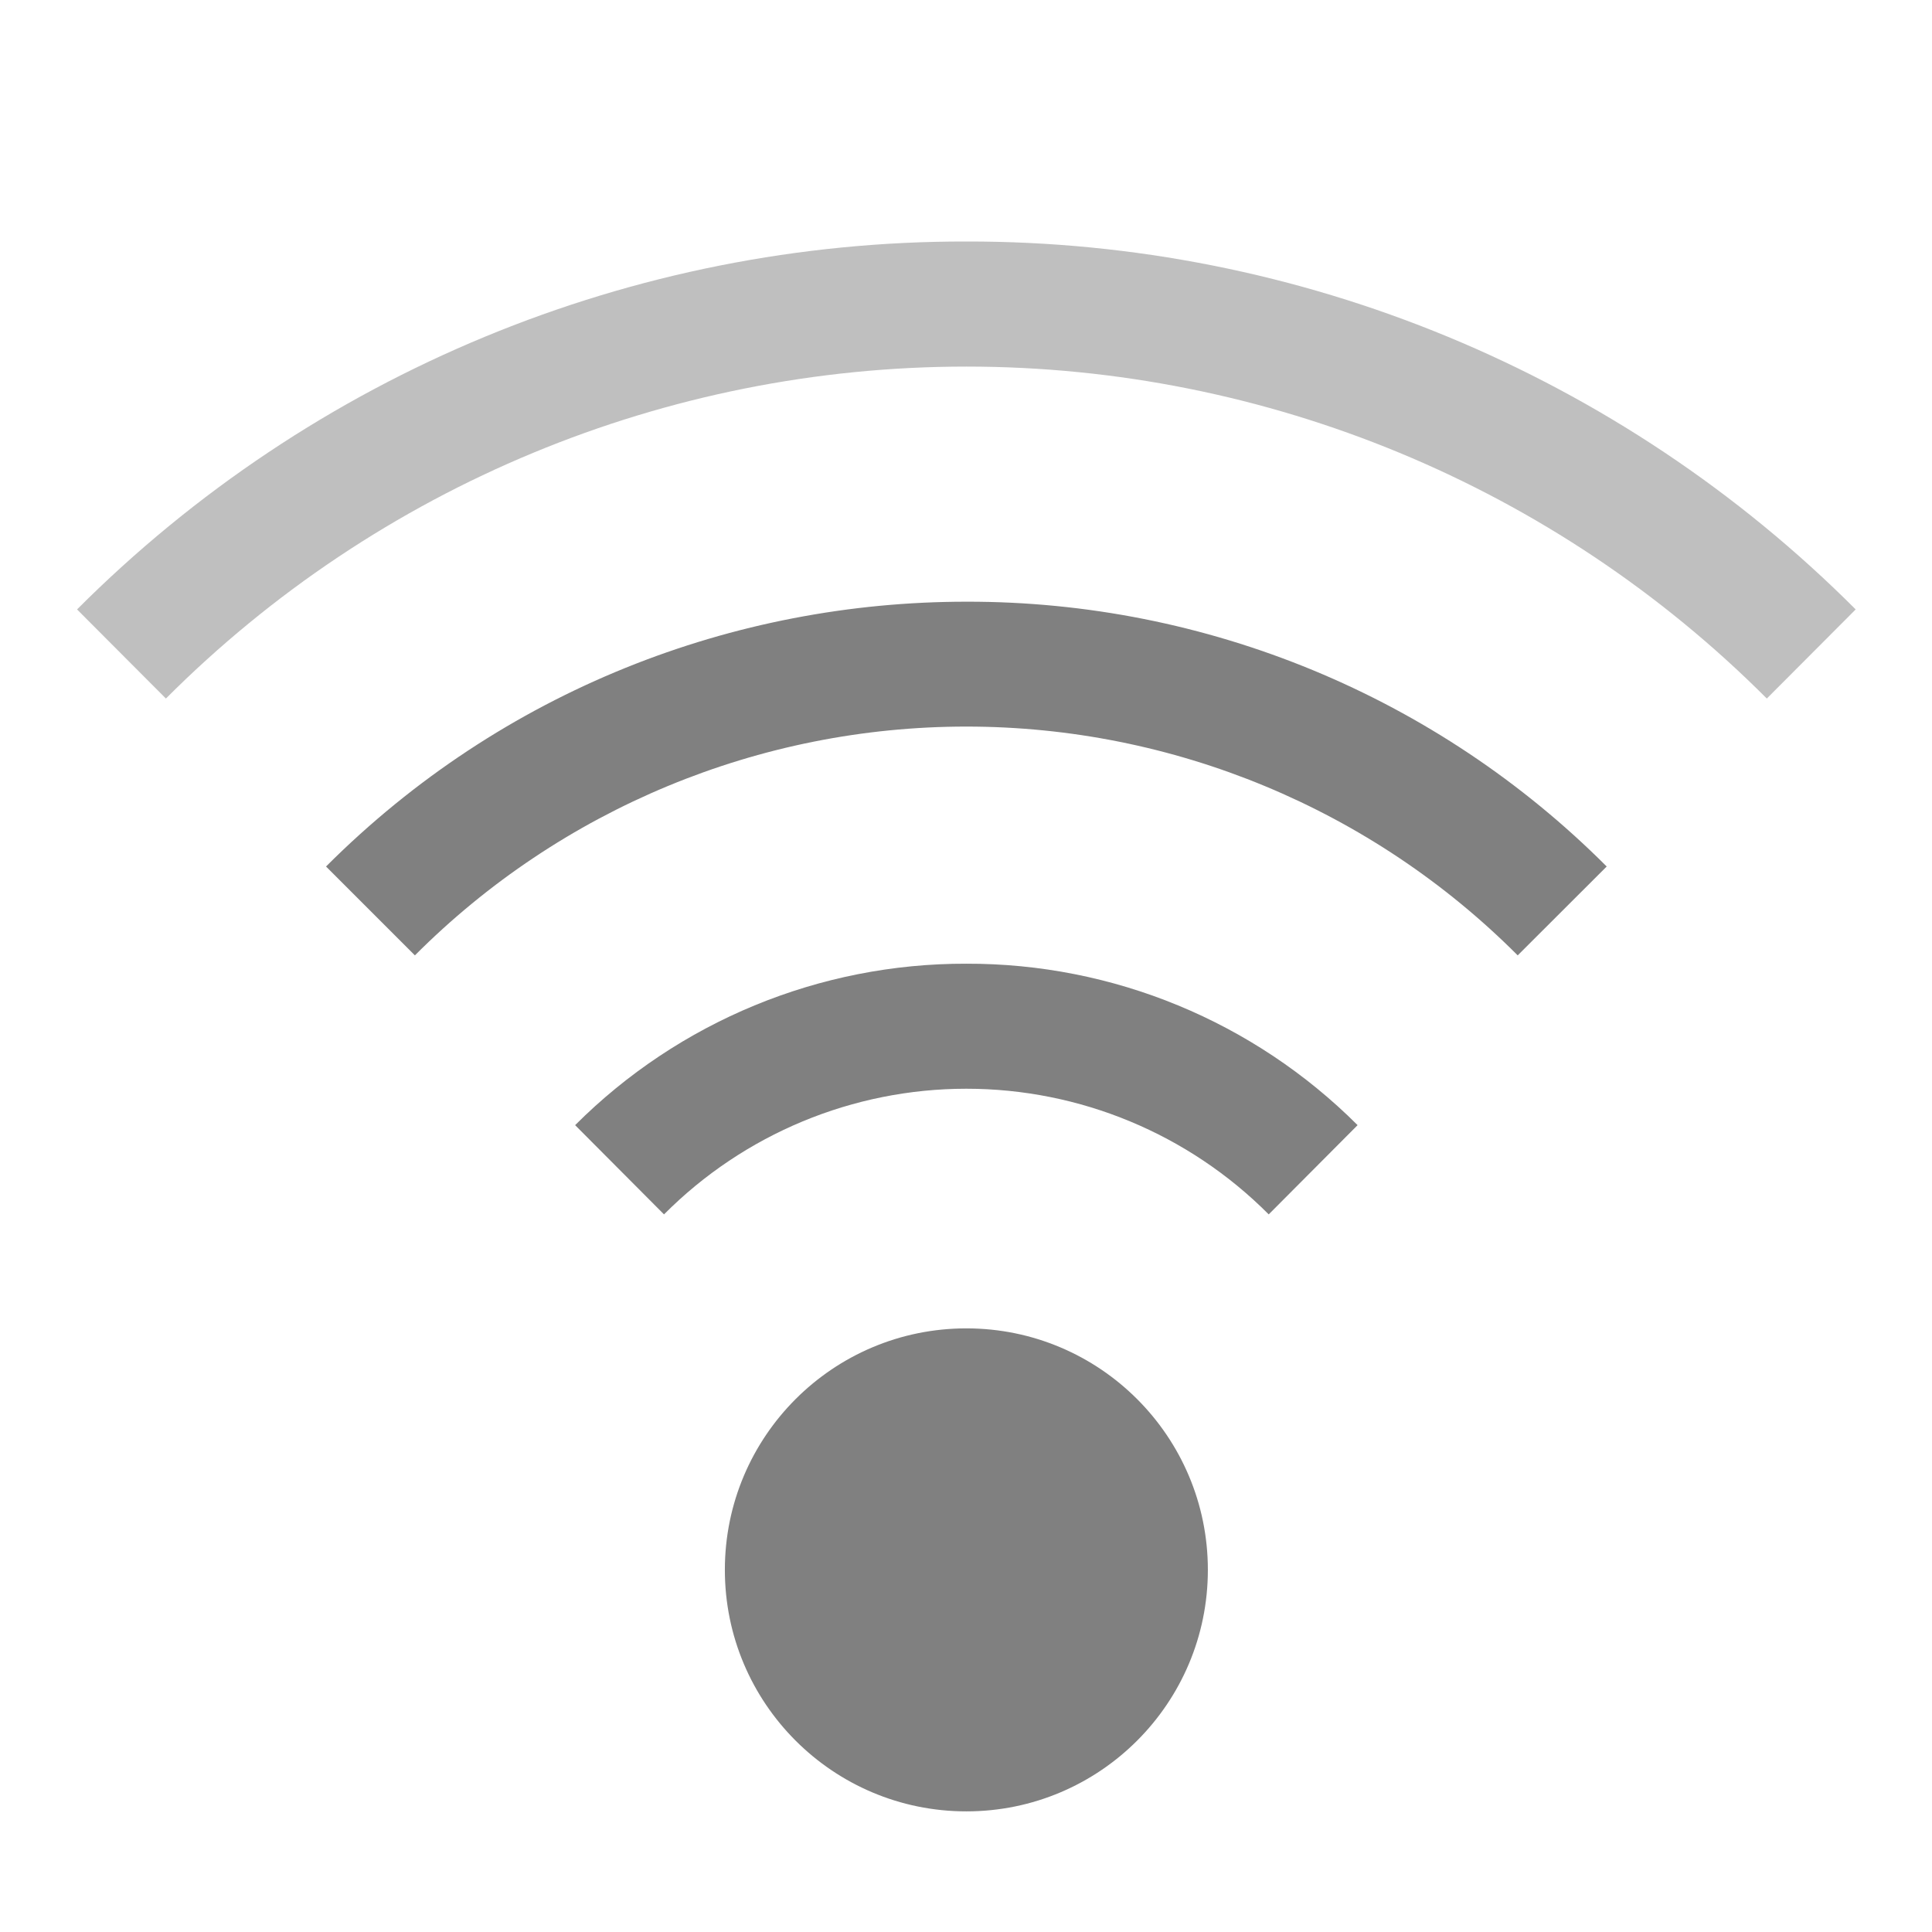
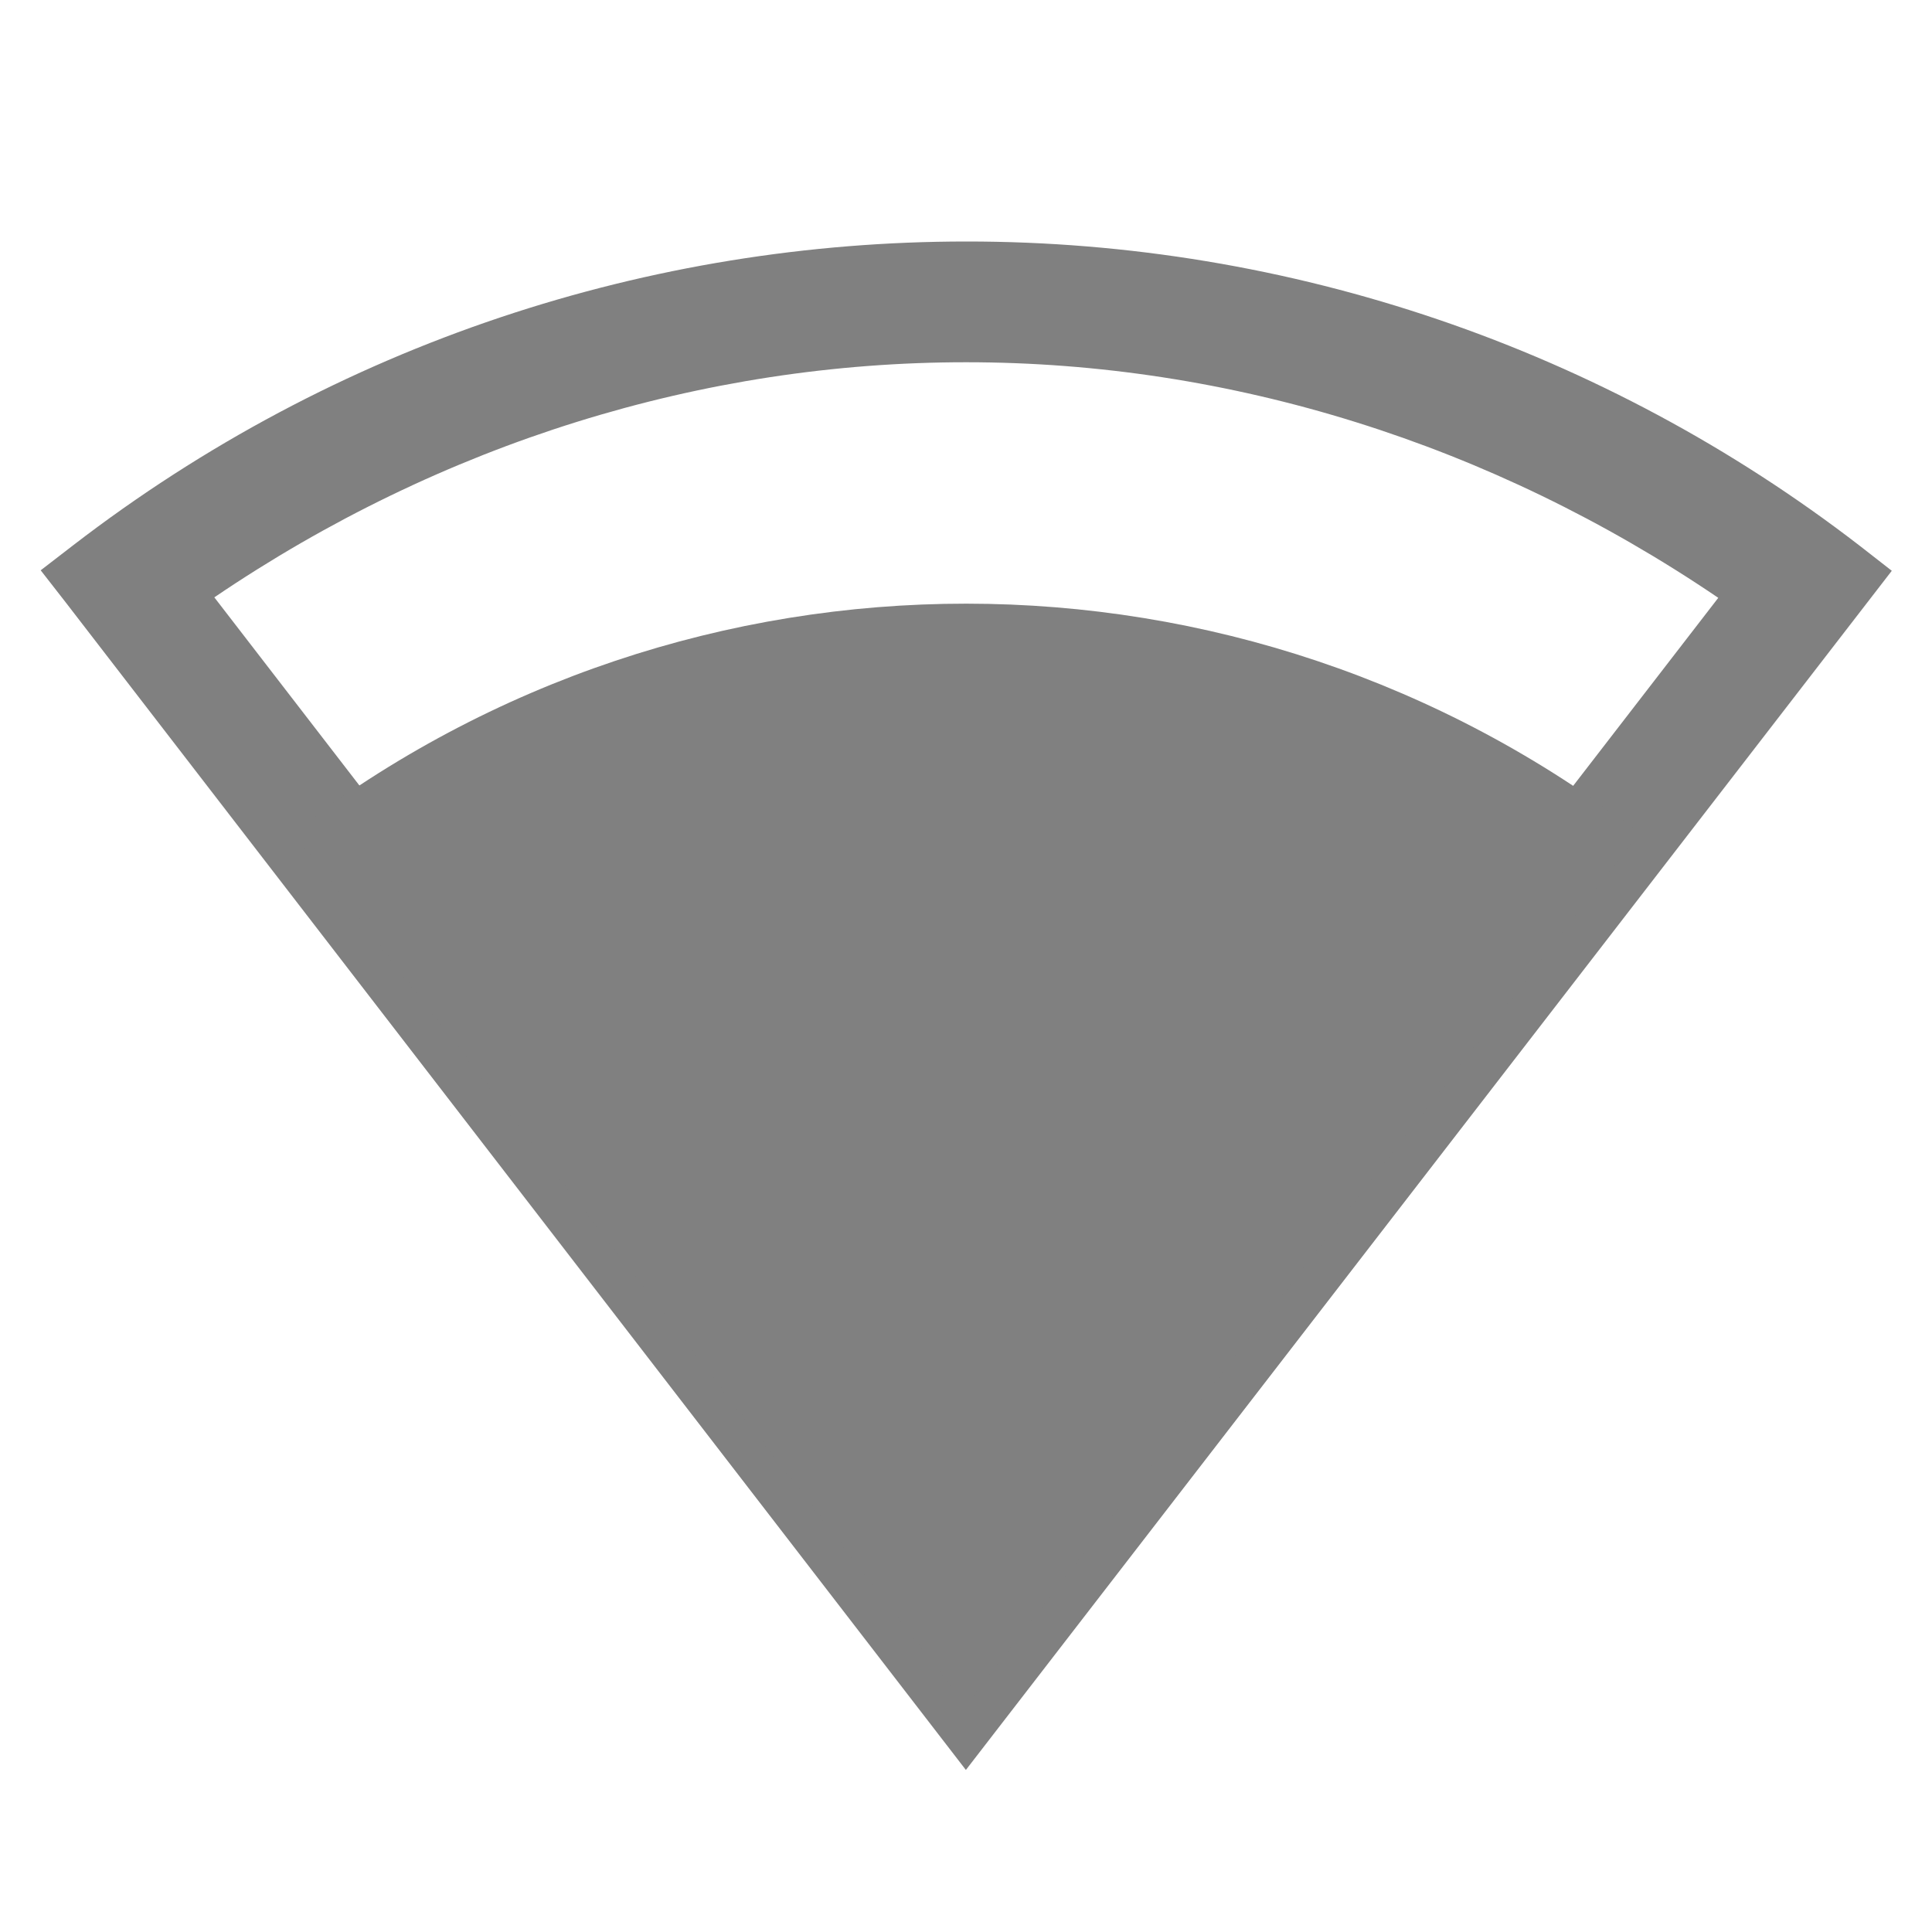
<svg xmlns="http://www.w3.org/2000/svg" height="16" width="16">
-   <g color="#000" fill="gray">
-     <path d="M8.003 2A10.382 10.382 0 0 0 .638 5.047l.736.738a9.367 9.367 0 0 1 13.258 0l.736-.738A10.382 10.382 0 0 0 8.003 2z" style="marker:none" overflow="visible" opacity=".5" />
-     <path d="M8.003 4.983c-1.92 0-3.84.73-5.303 2.193l.736.736a6.45 6.45 0 0 1 9.133 0l.737-.736a7.475 7.475 0 0 0-5.303-2.193zm0 2.998a4.566 4.566 0 0 0-3.24 1.337l.736.739a3.533 3.533 0 0 1 5.008 0l.736-.739a4.566 4.566 0 0 0-3.24-1.337zm0 3.02a2 2 0 1 0 0 4 2 2 0 0 0 0-4z" style="marker:none" overflow="visible" />
+   <g color="#000" transform="translate(-993 267)">
+     <path d="M1001.003-265c-2.61 0-5.22.838-7.4 2.518l-.266.205.205.263 7.457 9.672 7.668-9.931-.264-.206a12.105 12.105 0 0 0-7.4-2.521zm0 1c2.181 0 4.344.672 6.227 1.951l-6.229 8.07-6.226-8.074c1.883-1.278 4.047-1.948 6.228-1.947z" fill="gray" font-family="sans-serif" font-weight="400" overflow="visible" style="line-height:normal;font-variant-ligatures:none;font-variant-position:normal;font-variant-caps:normal;font-variant-numeric:normal;font-variant-alternates:normal;font-feature-settings:normal;text-indent:0;text-align:start;text-decoration-line:none;text-decoration-style:solid;text-decoration-color:#000;text-transform:none;shape-padding:0;isolation:auto;mix-blend-mode:normal;marker:none" white-space="normal" />
+     <path d="M995.427-260.103a9.129 9.125 0 0 1 11.15.003l-5.577 7.225z" fill="gray" overflow="visible" style="marker:none" />
  </g>
</svg>
